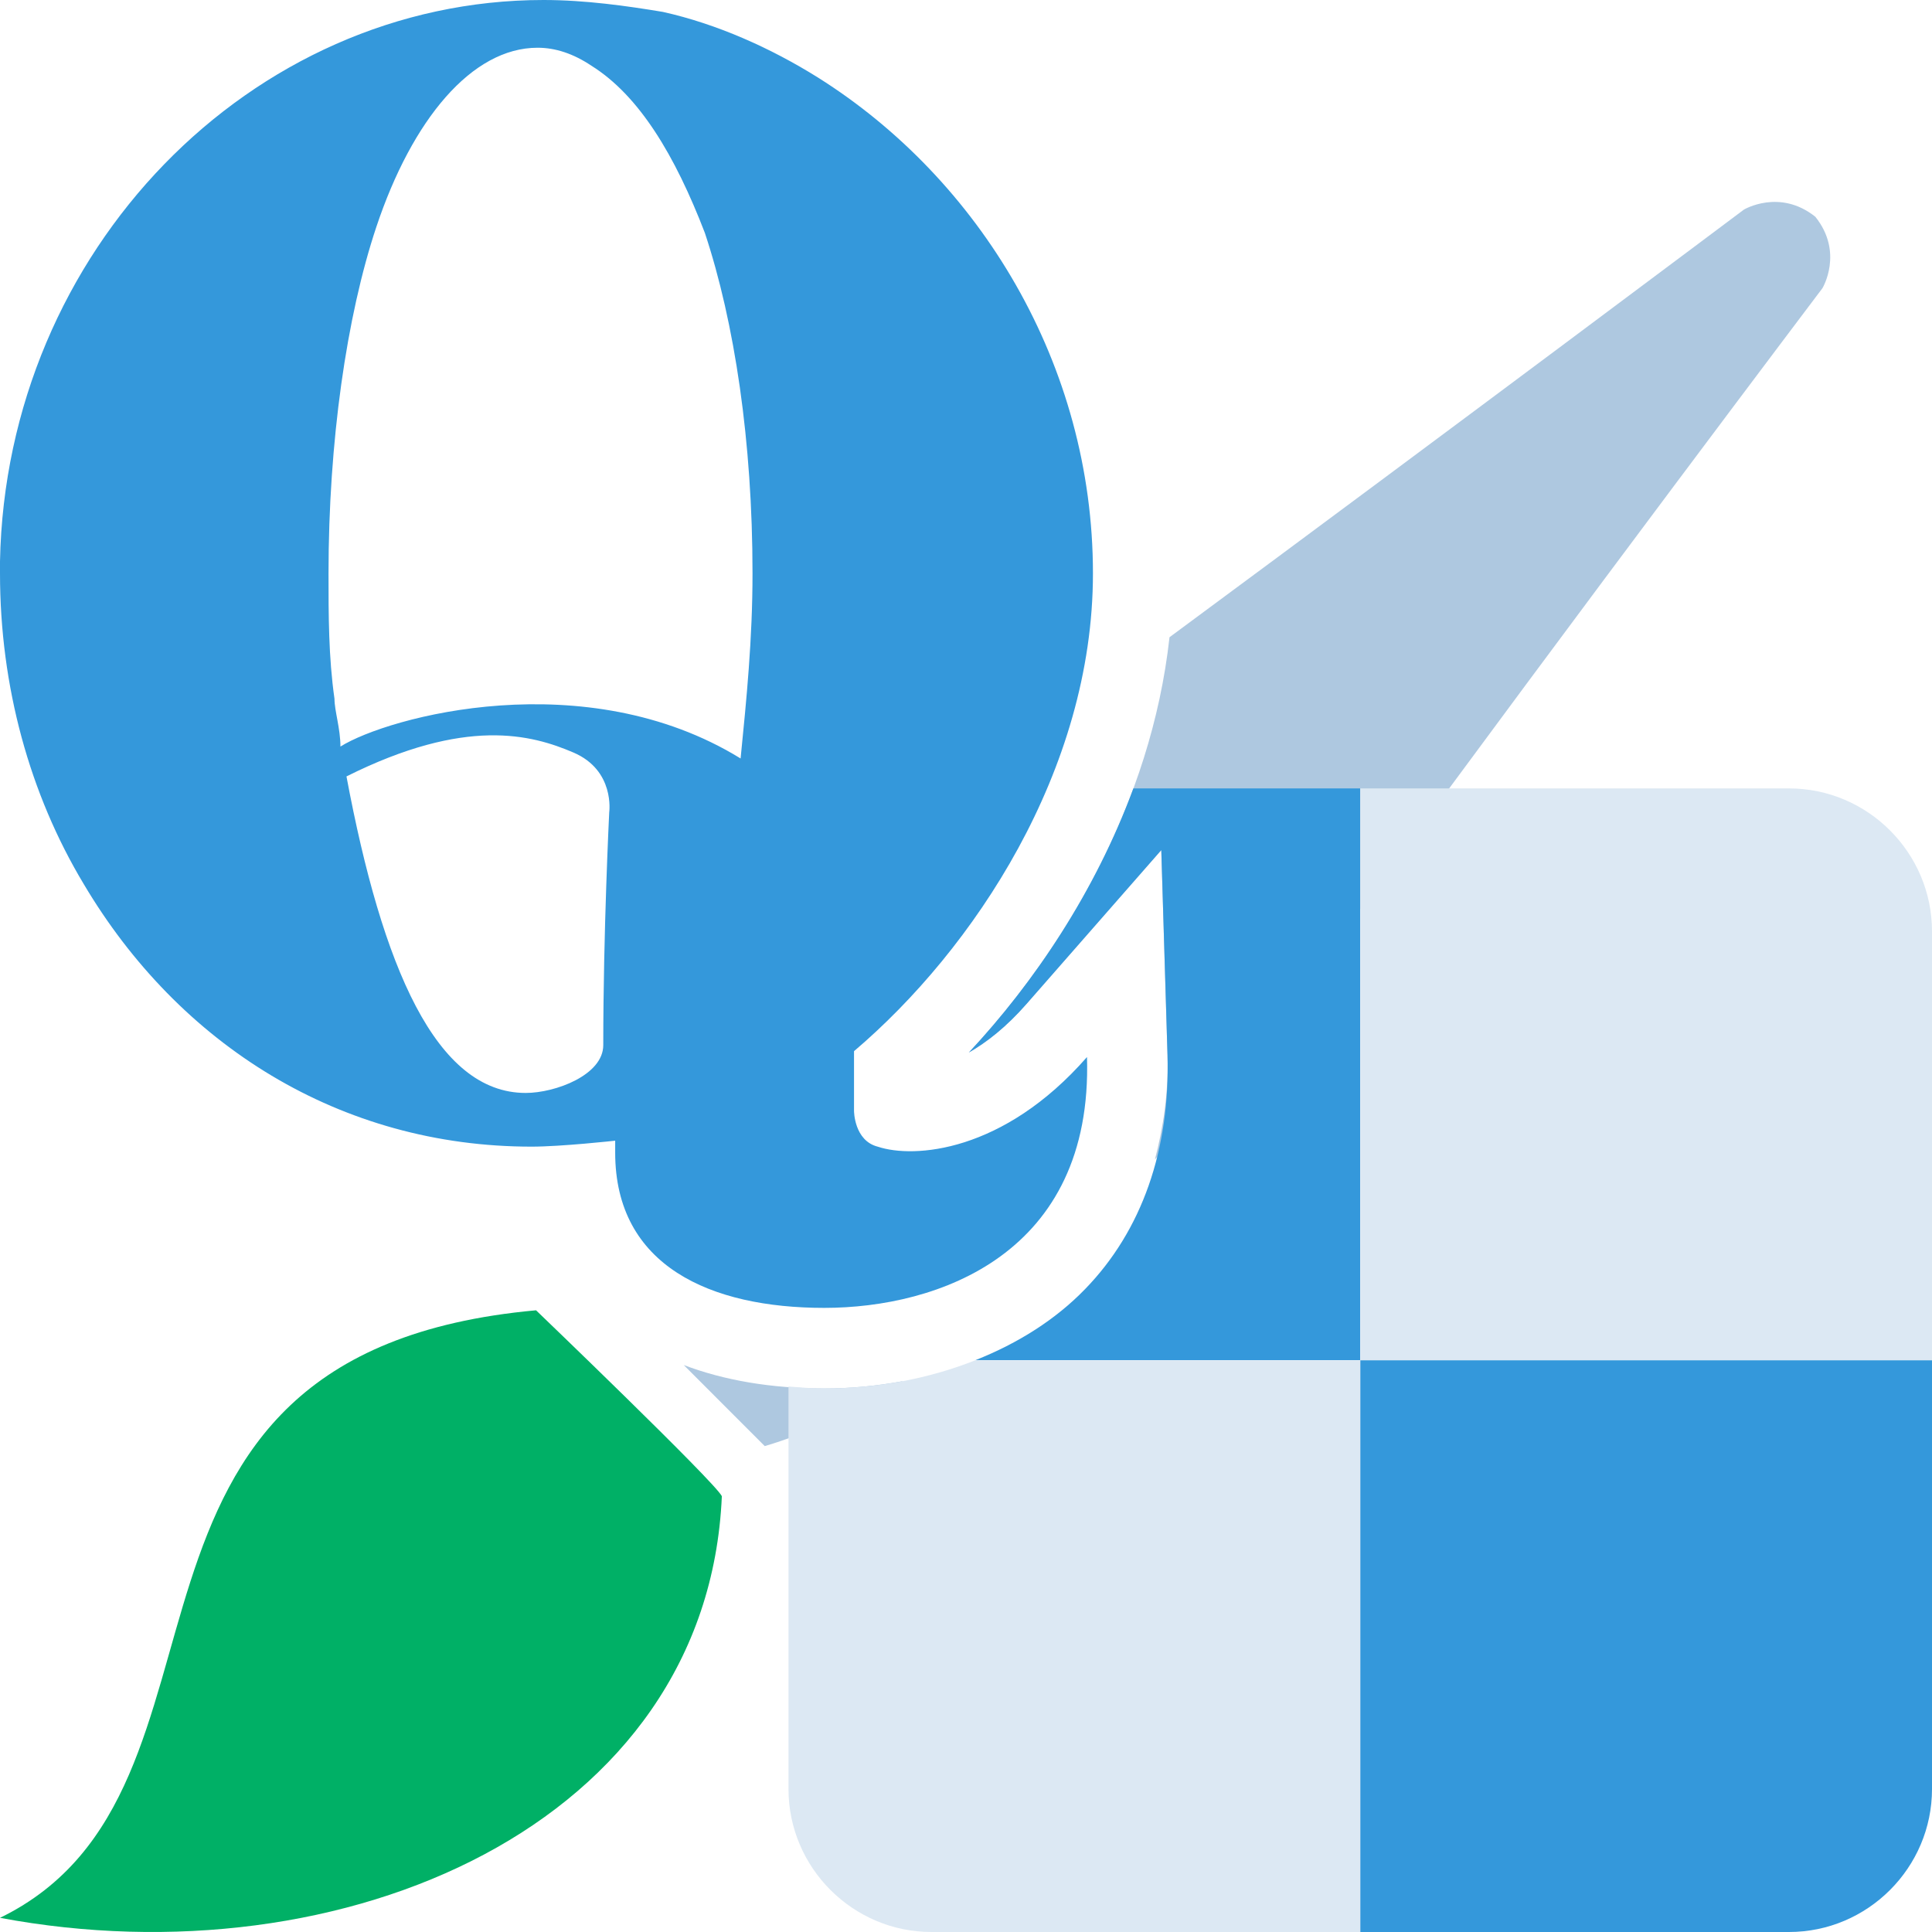
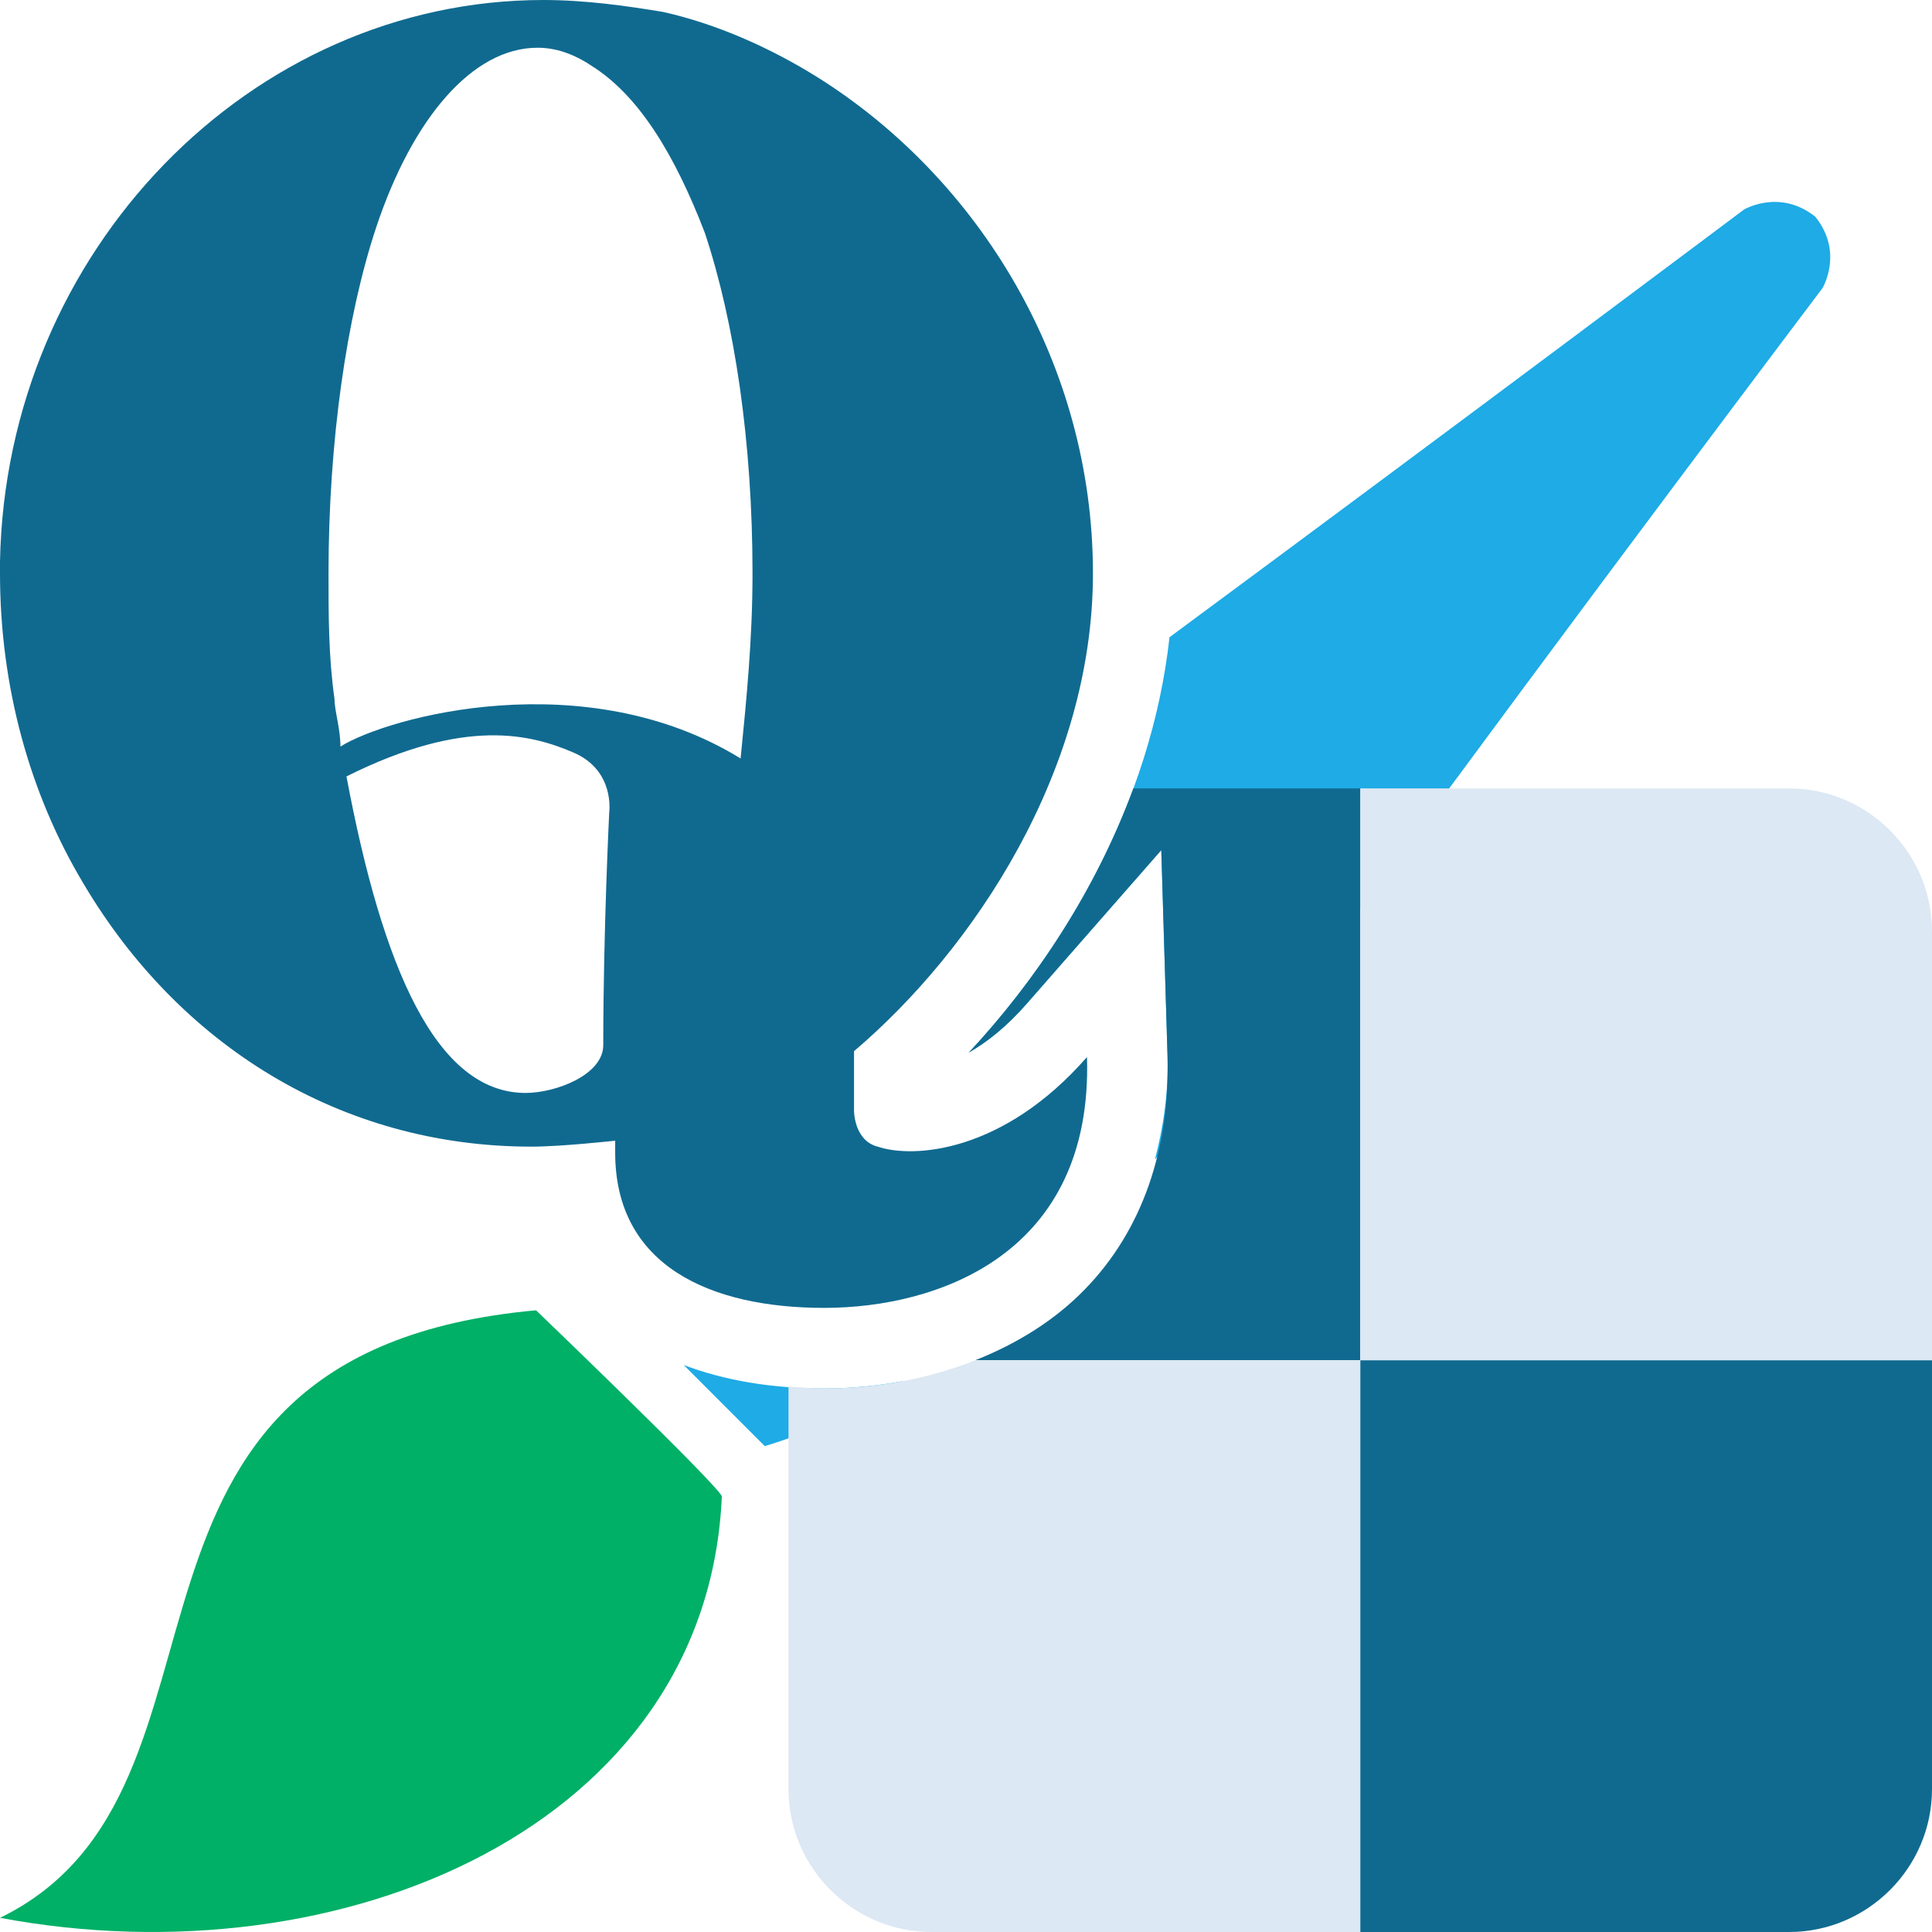
- <svg xmlns="http://www.w3.org/2000/svg" viewBox="0 0 24 24">
-   <path fill="#3498db" d="M24 22.224v-5.327h-7.103V24h5.327c.977 0 1.776-.799 1.776-1.776z" />
-   <path fill="#00b066" d="M6.659 16.277C.799 16.81 3.285 22.226 0 23.824c4.262.799 8.79-1.154 8.967-5.238-.088-.178-2.308-2.309-2.308-2.309z" />
-   <path fill="#aec8e0" d="M22.551 2.693c-.444-.355-.888-.089-.888-.089s-3.565 2.674-7.135 5.312c-.228 2.069-1.307 3.889-2.493 5.159.22-.126.465-.316.716-.603l1.675-1.912.077 2.541c.014.466-.05.896-.156 1.302.847-.928 1.713-1.991 2.61-3.187 2.664-3.64 5.682-7.636 5.682-7.636s.268-.443-.088-.887zM10.239 17.248c-.662 0-1.247-.102-1.745-.291L9.5 17.964c.571-.169 1.143-.446 1.717-.807-.315.058-.642.091-.978.091z" />
-   <path fill="#3498db" d="M14.079 9.794c-.475 1.286-1.233 2.413-2.044 3.281.22-.126.465-.316.716-.603l1.675-1.912.077 2.541c.035 1.179-.318 2.187-1.024 2.913-.366.378-.833.673-1.361.882h4.779V9.794h-2.818z" />
-   <path fill="#3498db" d="M10.906 14.245c-.297-.074-.297-.445-.297-.445v-.742c1.484-1.261 2.968-3.487 2.968-5.935 0-2.597-1.41-4.897-3.413-6.158C9.571.594 8.903.297 8.235.148 7.79.074 7.271 0 6.751 0 3.116 0 .074 3.116 0 6.974v.148c0 1.41.371 2.745 1.039 3.858 1.187 2.003 3.19 3.264 5.564 3.264.371 0 1.039-.074 1.039-.074v.148c0 1.41 1.187 1.929 2.597 1.929s3.339-.668 3.264-3.116c-1.039 1.188-2.152 1.262-2.597 1.114zM7.568 10.09s-.074 1.484-.074 2.893c0 .371-.594.594-.964.594-1.113 0-1.781-1.558-2.226-3.932 1.484-.742 2.3-.519 2.819-.297s.445.742.445.742zM9.2 9.422c-1.929-1.187-4.378-.519-4.971-.148 0-.223-.074-.445-.074-.594-.074-.519-.074-1.038-.074-1.558 0-1.632.223-3.19.594-4.303C5.12 1.484 5.862.593 6.678.593c.223 0 .445.074.668.223.594.371 1.039 1.113 1.41 2.077.37 1.113.592 2.597.592 4.229 0 .817-.074 1.558-.148 2.3z" />
-   <path fill="#dce8f3" d="M24 16.897h-7.103V9.794h5.327c.977 0 1.776.799 1.776 1.776v5.327zm-11.882 0c-.568.225-1.206.351-1.879.351-.154 0-.298-.013-.444-.024v5c0 .977.799 1.776 1.776 1.776h5.327v-7.103h-4.78z" />
+ <svg xmlns="http://www.w3.org/2000/svg" version="1.1" viewBox="0 0 24 24">
+   <path d="M24 22.224v-5.327h-7.103V24h5.327c.977 0 1.776-.799 1.776-1.776z" fill="#106a90" />
+   <path d="M6.659 16.277C.799 16.81 3.285 22.226 0 23.824c4.262.799 8.79-1.154 8.967-5.238-.088-.178-2.308-2.309-2.308-2.309z" fill="#00b066" />
+   <g>
+     <path d="M22.551 2.693c-.444-.355-.888-.089-.888-.089s-3.565 2.674-7.135 5.312c-.228 2.069-1.307 3.889-2.493 5.159.22-.126.465-.316.716-.603l1.675-1.912.077 2.541c.014.466-.05.896-.156 1.302.847-.928 1.713-1.991 2.61-3.187 2.664-3.64 5.682-7.636 5.682-7.636s.268-.443-.088-.887zM10.239 17.248c-.662 0-1.247-.102-1.745-.291L9.5 17.964c.571-.169 1.143-.446 1.717-.807-.315.058-.642.091-.978.091z" fill="#1eabe6" />
+     <path d="M14.079 9.794c-.475 1.286-1.233 2.413-2.044 3.281.22-.126.465-.316.716-.603l1.675-1.912.077 2.541c.035 1.179-.318 2.187-1.024 2.913-.366.378-.833.673-1.361.882h4.779V9.794h-2.818z" fill="#106a90" />
+     <path d="M10.906 14.245c-.297-.074-.297-.445-.297-.445v-.742c1.484-1.261 2.968-3.487 2.968-5.935 0-2.597-1.41-4.897-3.413-6.158C9.571.594 8.903.297 8.235.148 7.79.074 7.271 0 6.751 0 3.116 0 .074 3.116 0 6.974v.148c0 1.41.371 2.745 1.039 3.858 1.187 2.003 3.19 3.264 5.564 3.264.371 0 1.039-.074 1.039-.074v.148c0 1.41 1.187 1.929 2.597 1.929s3.339-.668 3.264-3.116c-1.039 1.188-2.152 1.262-2.597 1.114zM7.568 10.09s-.074 1.484-.074 2.893c0 .371-.594.594-.964.594-1.113 0-1.781-1.558-2.226-3.932 1.484-.742 2.3-.519 2.819-.297s.445.742.445.742zM9.2 9.422c-1.929-1.187-4.378-.519-4.971-.148 0-.223-.074-.445-.074-.594-.074-.519-.074-1.038-.074-1.558 0-1.632.223-3.19.594-4.303C5.12 1.484 5.862.593 6.678.593c.223 0 .445.074.668.223.594.371 1.039 1.113 1.41 2.077.37 1.113.592 2.597.592 4.229 0 .817-.074 1.558-.148 2.3z" fill="#106a90" />
+   </g>
+   <path d="M24 16.897h-7.103V9.794h5.327c.977 0 1.776.799 1.776 1.776v5.327zm-11.882 0c-.568.225-1.206.351-1.879.351-.154 0-.298-.013-.444-.024v5c0 .977.799 1.776 1.776 1.776h5.327v-7.103h-4.78z" fill="#dce8f3" />
</svg>
